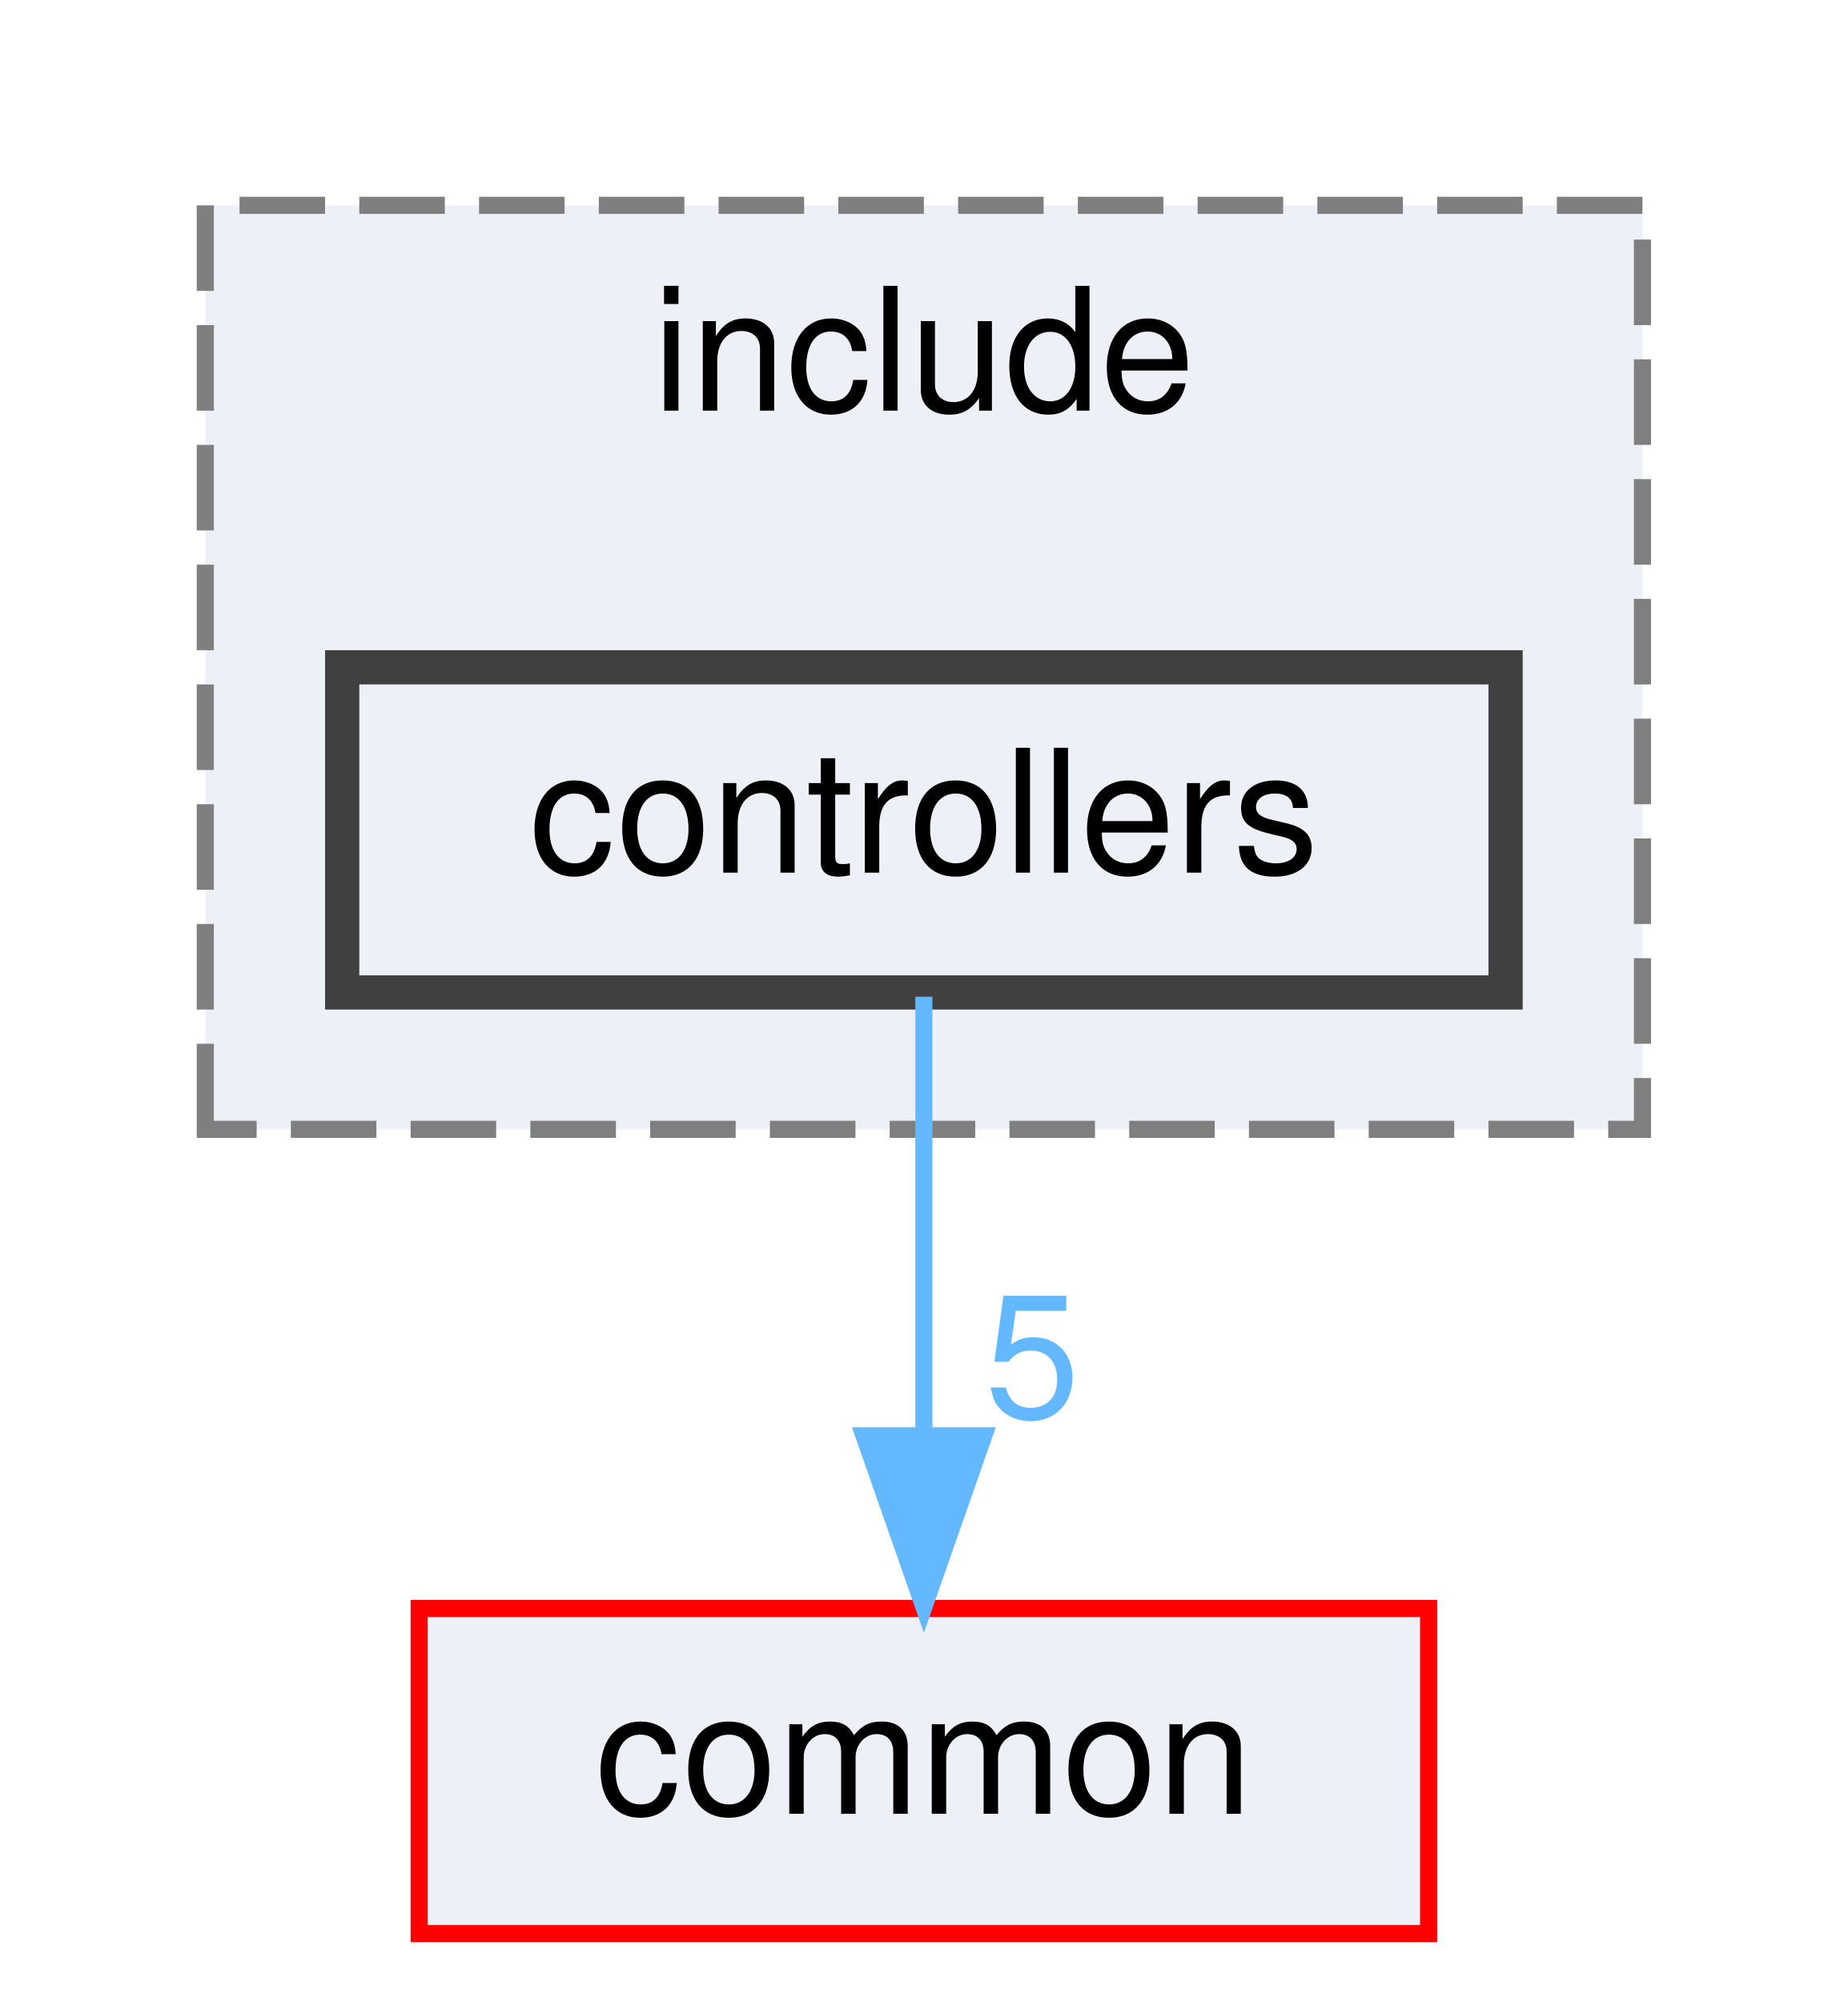
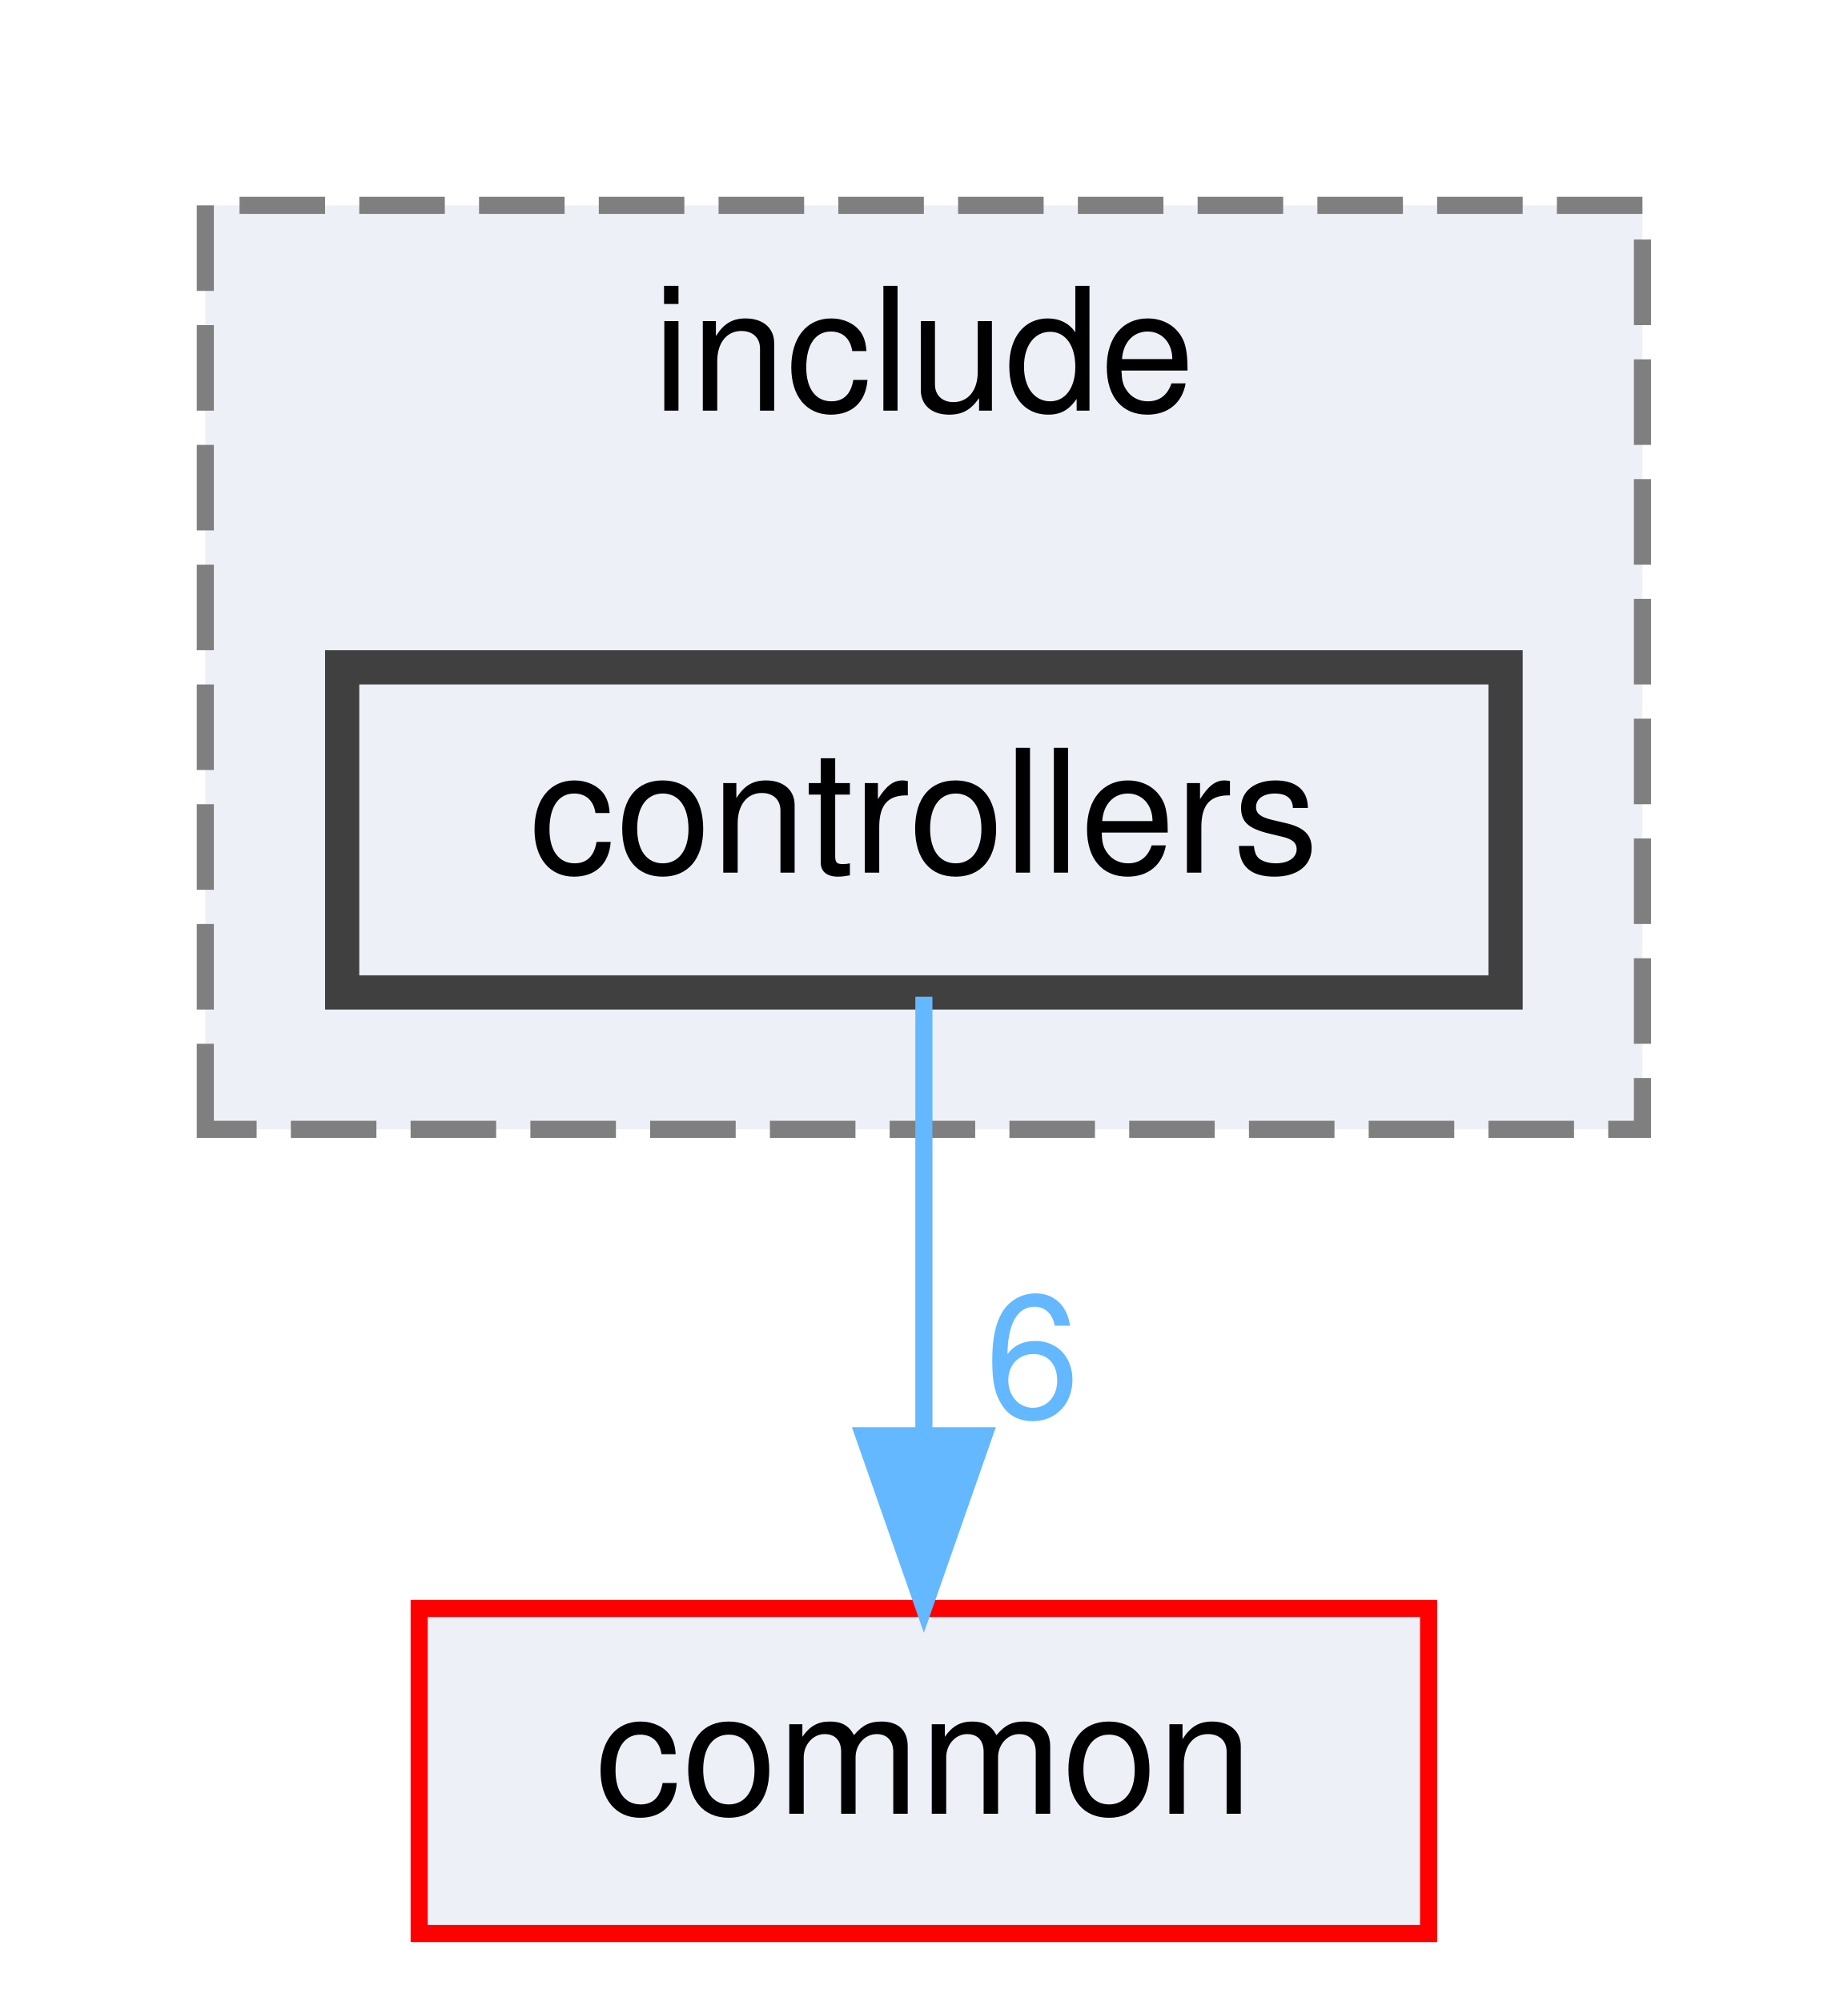
<svg xmlns="http://www.w3.org/2000/svg" xmlns:xlink="http://www.w3.org/1999/xlink" width="108pt" height="117pt" viewBox="0.00 0.00 108.00 117.00">
  <g id="graph0" class="graph" transform="scale(1 1) rotate(0) translate(4 113)">
    <g id="clust1" class="cluster">
      <g id="a_clust1">
        <a xlink:href="dir_456f7cb32f9a8ed997a9bd57dae946e2.html" target="_top" xlink:title="include">
          <polygon fill="#edf0f7" stroke="#7f7f7f" stroke-dasharray="5,2" points="8,-47 8,-101 92,-101 92,-47 8,-47" />
          <text text-anchor="middle" x="50" y="-89" font-family="Helvetica,sans-Serif" font-size="10.00">include</text>
        </a>
      </g>
    </g>
    <g id="node1" class="node">
      <g id="a_node1">
        <a xlink:href="dir_519836f31fc59570ec243b9114264c7a.html" target="_top" xlink:title="controllers">
          <polygon fill="#edf0f7" stroke="#404040" stroke-width="2" points="84,-74 16,-74 16,-55 84,-55 84,-74" />
          <text text-anchor="middle" x="50" y="-62" font-family="Helvetica,sans-Serif" font-size="10.00">controllers</text>
        </a>
      </g>
    </g>
    <g id="node2" class="node">
      <g id="a_node2">
        <a xlink:href="dir_bdd9a5d540de89e9fe90efdfc6973a4f.html" target="_top" xlink:title="common">
          <polygon fill="#edf0f7" stroke="red" points="79.5,-19 20.5,-19 20.5,0 79.5,0 79.5,-19" />
          <text text-anchor="middle" x="50" y="-7" font-family="Helvetica,sans-Serif" font-size="10.00">common</text>
        </a>
      </g>
    </g>
    <g id="edge1" class="edge">
      <g id="a_edge1">
        <a xlink:href="dir_000002_000000.html" target="_top">
          <path fill="none" stroke="#63b8ff" d="M50,-54.75C50,-47.8 50,-37.85 50,-29.13" />
          <polygon fill="#63b8ff" stroke="#63b8ff" points="53.5,-29.09 50,-19.09 46.5,-29.09 53.5,-29.09" />
        </a>
      </g>
      <g id="a_edge1-headlabel">
-         <a xlink:href="dir_000002_000000.html" target="_top" xlink:title="5">
-           <text text-anchor="middle" x="56.34" y="-30.18" font-family="Helvetica,sans-Serif" font-size="10.00" fill="#63b8ff">5</text>
+         <a xlink:href="dir_000002_000000.html" target="_top" xlink:title="6">
+           <text text-anchor="middle" x="56.34" y="-30.18" font-family="Helvetica,sans-Serif" font-size="10.00" fill="#63b8ff">6</text>
        </a>
      </g>
    </g>
  </g>
</svg>
